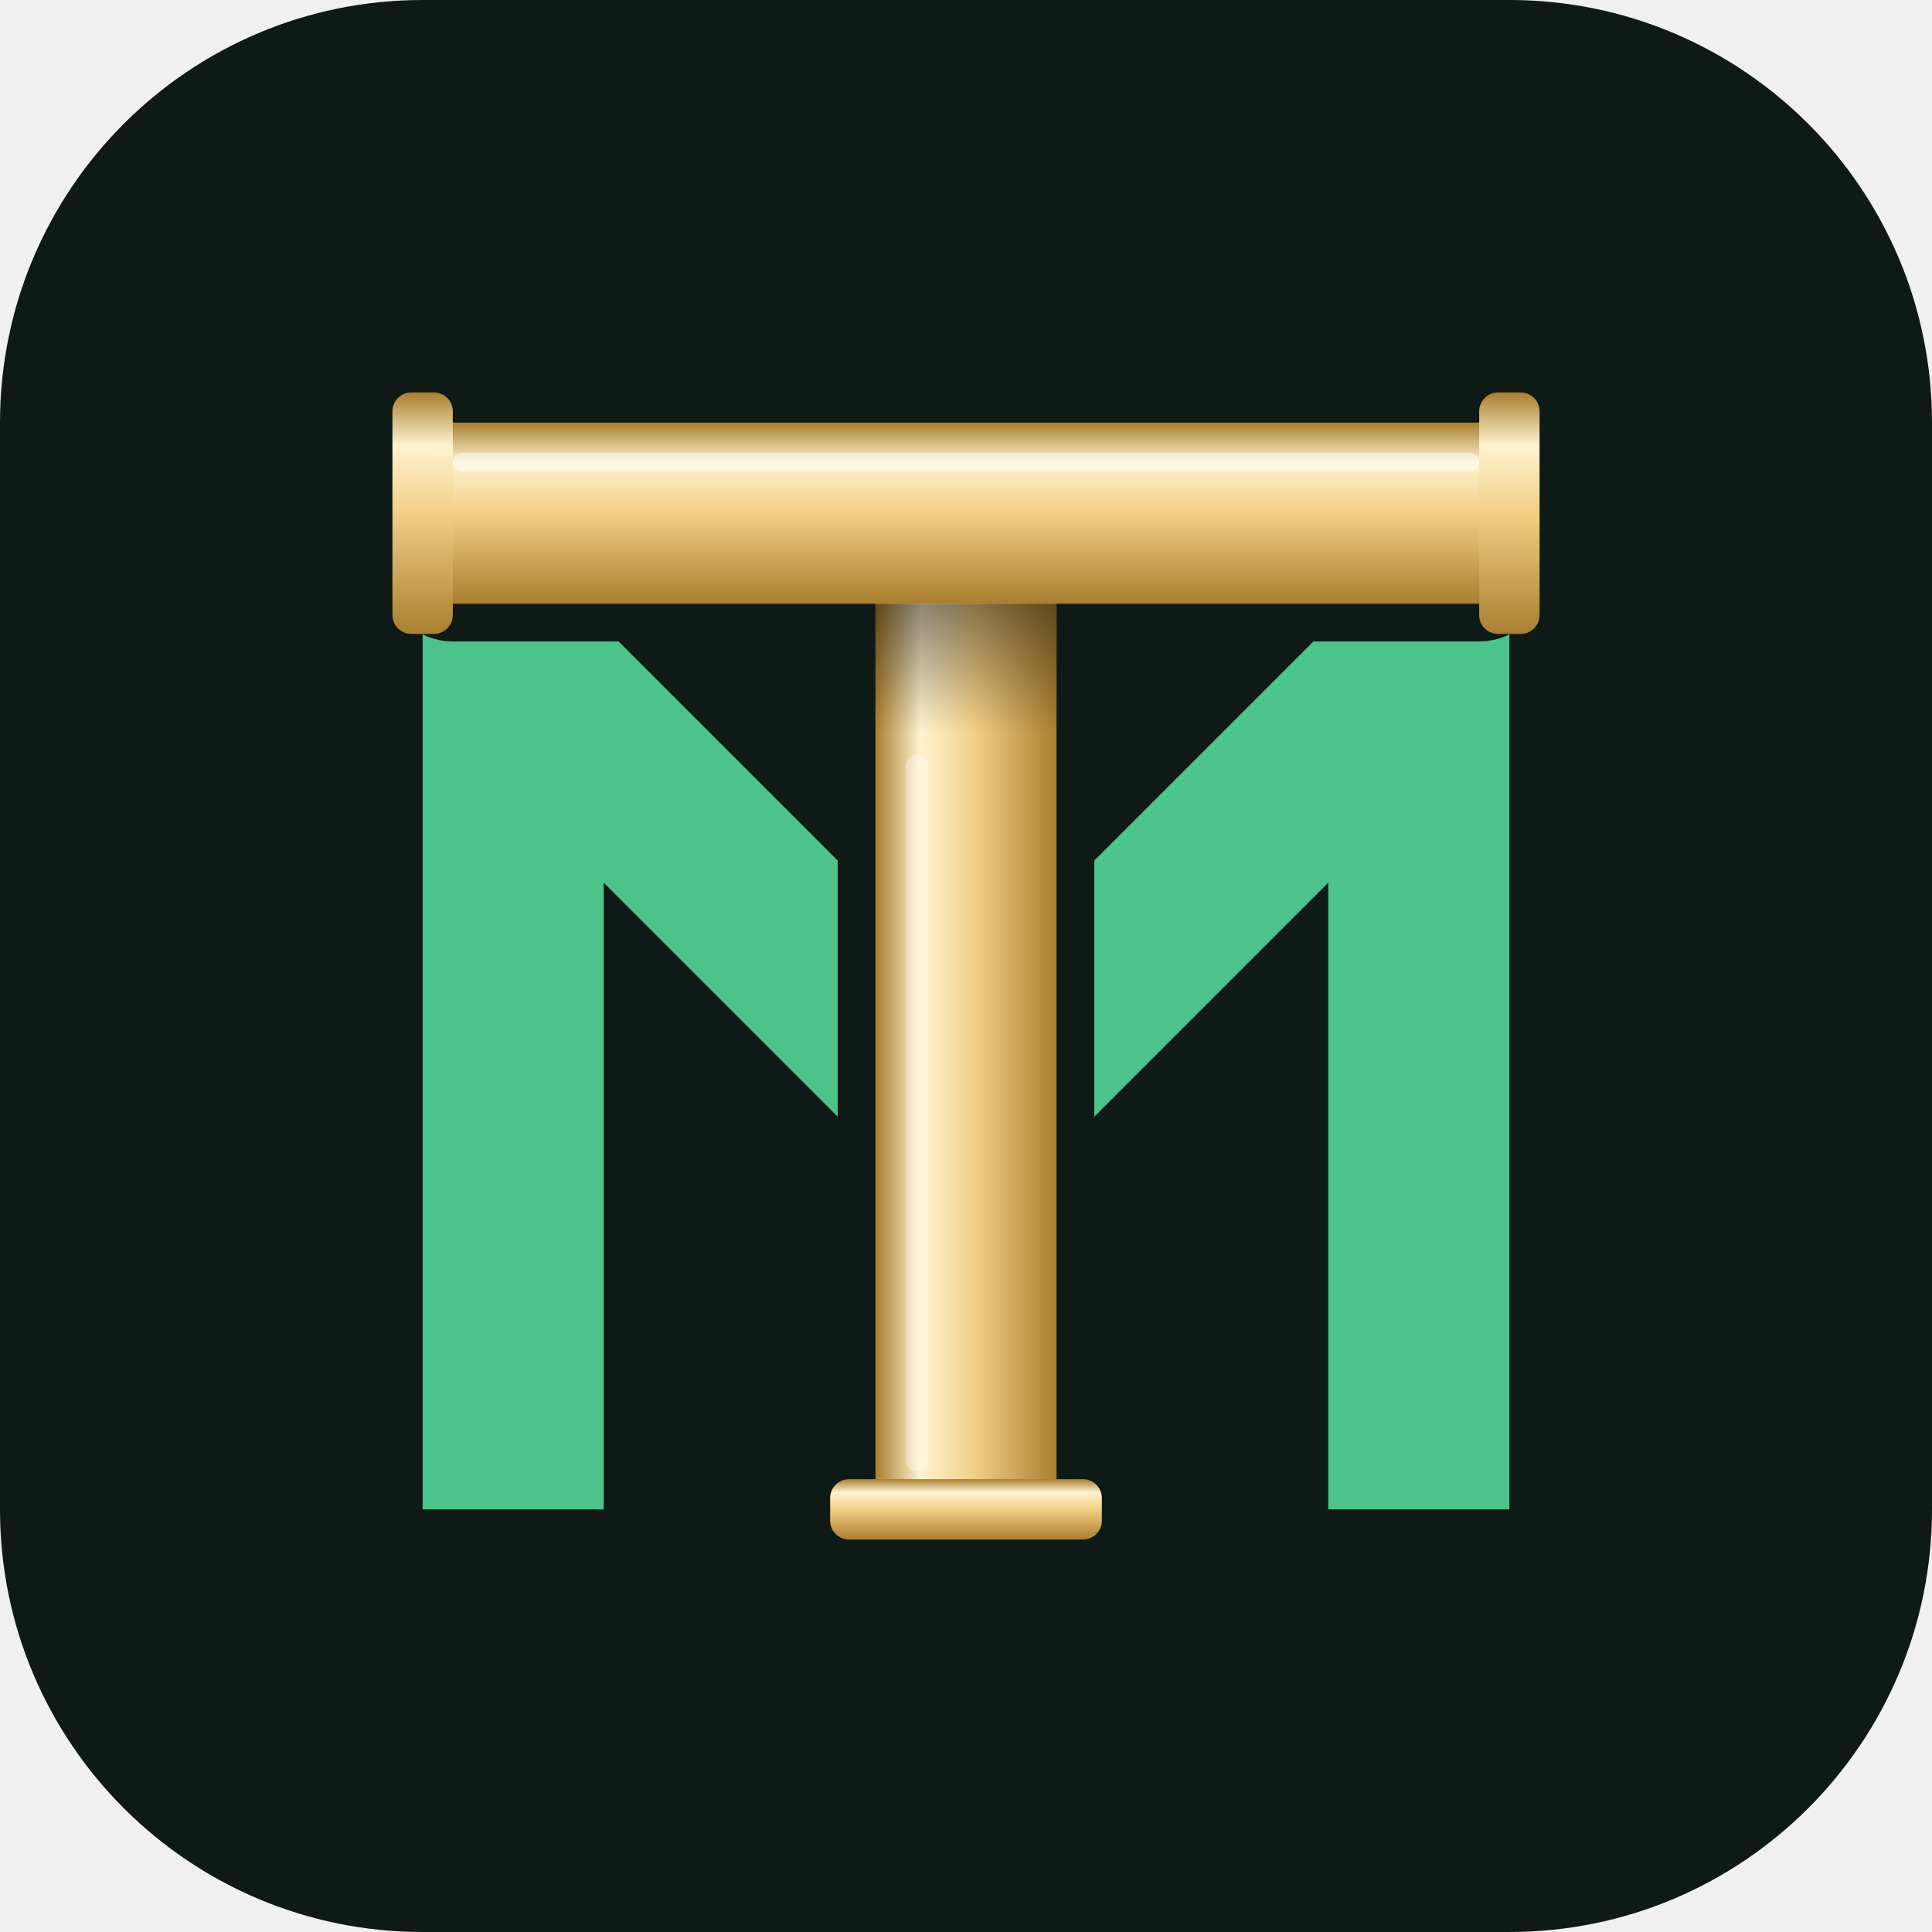
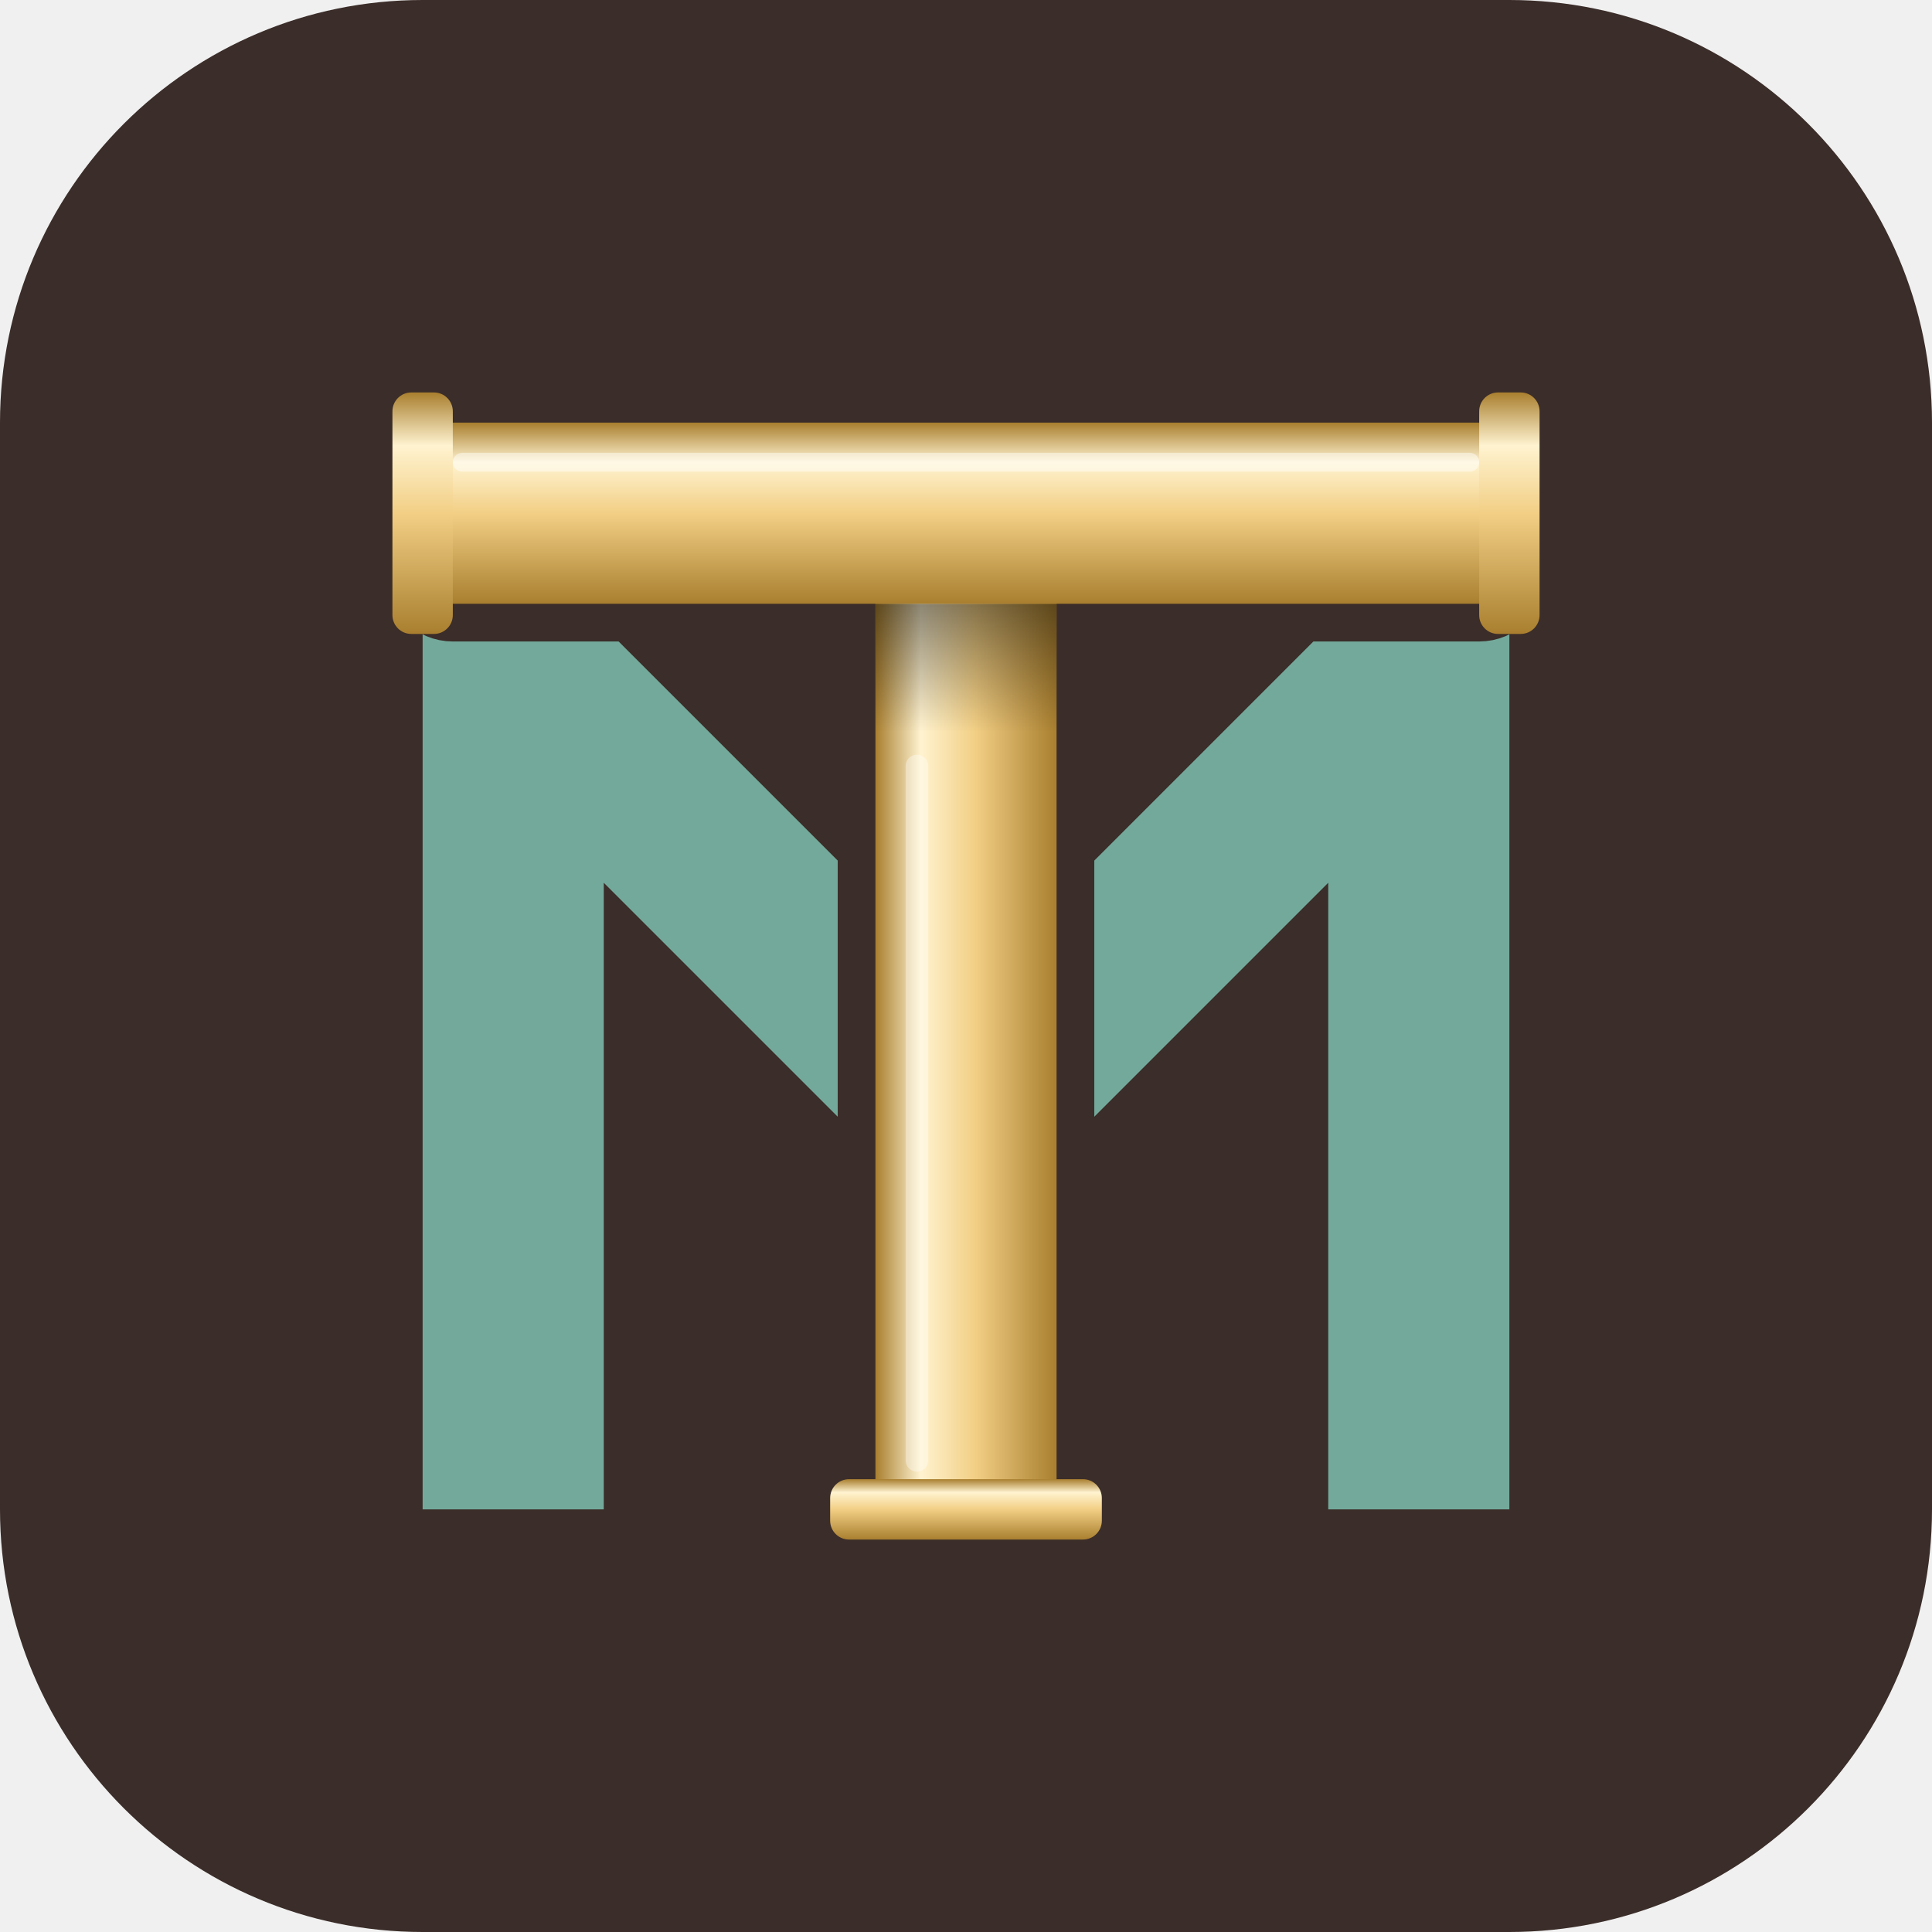
<svg xmlns="http://www.w3.org/2000/svg" viewBox="0 0 512 512">
  <defs>
    <linearGradient id="g2" x1="0" y1="0" x2="0" y2="1">
-       <stop offset="0" stop-color="#7be0ad" />
-       <stop offset="1" stop-color="#2f9e6b" />
+       <stop offset="0" stop-color="#9cc7ba" />
+       <stop offset="1" stop-color="#5f9486" />
    </linearGradient>
    <linearGradient id="bvf2" x1="0" y1="0" x2="0" y2="1">
      <stop offset="0" stop-color="#a97f2f" />
      <stop offset=".22" stop-color="#fff3d0" />
      <stop offset=".5" stop-color="#f2cf85" />
      <stop offset="1" stop-color="#a97f2f" />
    </linearGradient>
    <linearGradient id="shf2" x1="0" y1="0" x2="1" y2="0">
      <stop offset="0" stop-color="#a97f2f" />
      <stop offset=".25" stop-color="#fff3d0" />
      <stop offset=".55" stop-color="#f2cf85" />
      <stop offset="1" stop-color="#a97f2f" />
    </linearGradient>
    <linearGradient id="jnf2" x1="0" y1="0" x2="0" y2="1">
      <stop offset="0" stop-color="#000" stop-opacity=".45" />
      <stop offset="1" stop-color="#000" stop-opacity="0" />
    </linearGradient>
    <mask id="mf2" maskUnits="userSpaceOnUse" x="0" y="0" width="512" height="512">
      <rect width="512" height="512" fill="#fff" />
      <g fill="#000" stroke="#000" stroke-width="20" stroke-linejoin="round">
        <rect x="112" y="112" width="288" height="48" rx="8" />
        <rect x="232" y="152" width="48" height="248" rx="6" />
      </g>
    </mask>
  </defs>
-   <rect width="512" height="512" rx="112" fill="#0f1a16" />
+   <rect width="512" height="512" rx="112" fill="#3b2d29" />
  <g transform="">
    <g mask="url(#mf2)">
-       <path d="M136 400V160M376 400V160M136 176L256 296 376 176" fill="none" stroke="#4cc38a" stroke-width="48" stroke-linejoin="miter" stroke-miterlimit="4" />
+       <path d="M136 400V160M376 400V160M136 176L256 296 376 176" fill="none" stroke="#73a99b" stroke-width="48" stroke-linejoin="miter" stroke-miterlimit="4" />
    </g>
    <g>
      <rect x="232" y="152" width="48" height="248" rx="6" fill="url(#shf2)" />
      <rect x="232" y="160" width="48" height="34" fill="url(#jnf2)" />
      <rect x="112" y="112" width="288" height="48" rx="8" fill="url(#bvf2)" />
      <rect x="120" y="120" width="272" height="5" rx="2.5" fill="#fff" opacity=".45" />
      <rect x="240" y="200" width="6" height="190" rx="3" fill="#fff" opacity=".35" />
      <g fill="url(#bvf2)">
        <rect x="104" y="104" width="16" height="64" rx="5" />
        <rect x="392" y="104" width="16" height="64" rx="5" />
      </g>
      <rect x="220" y="392" width="72" height="16" rx="5" fill="url(#bvf2)" />
    </g>
  </g>
</svg>
